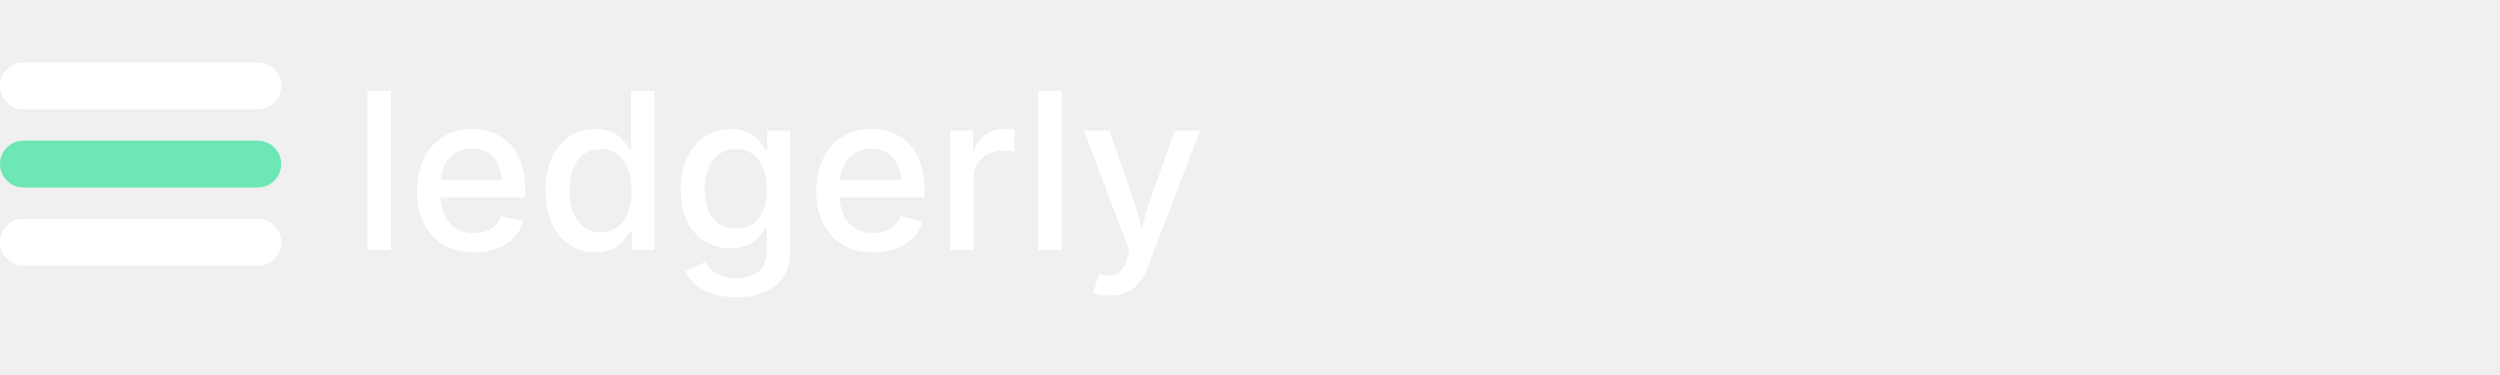
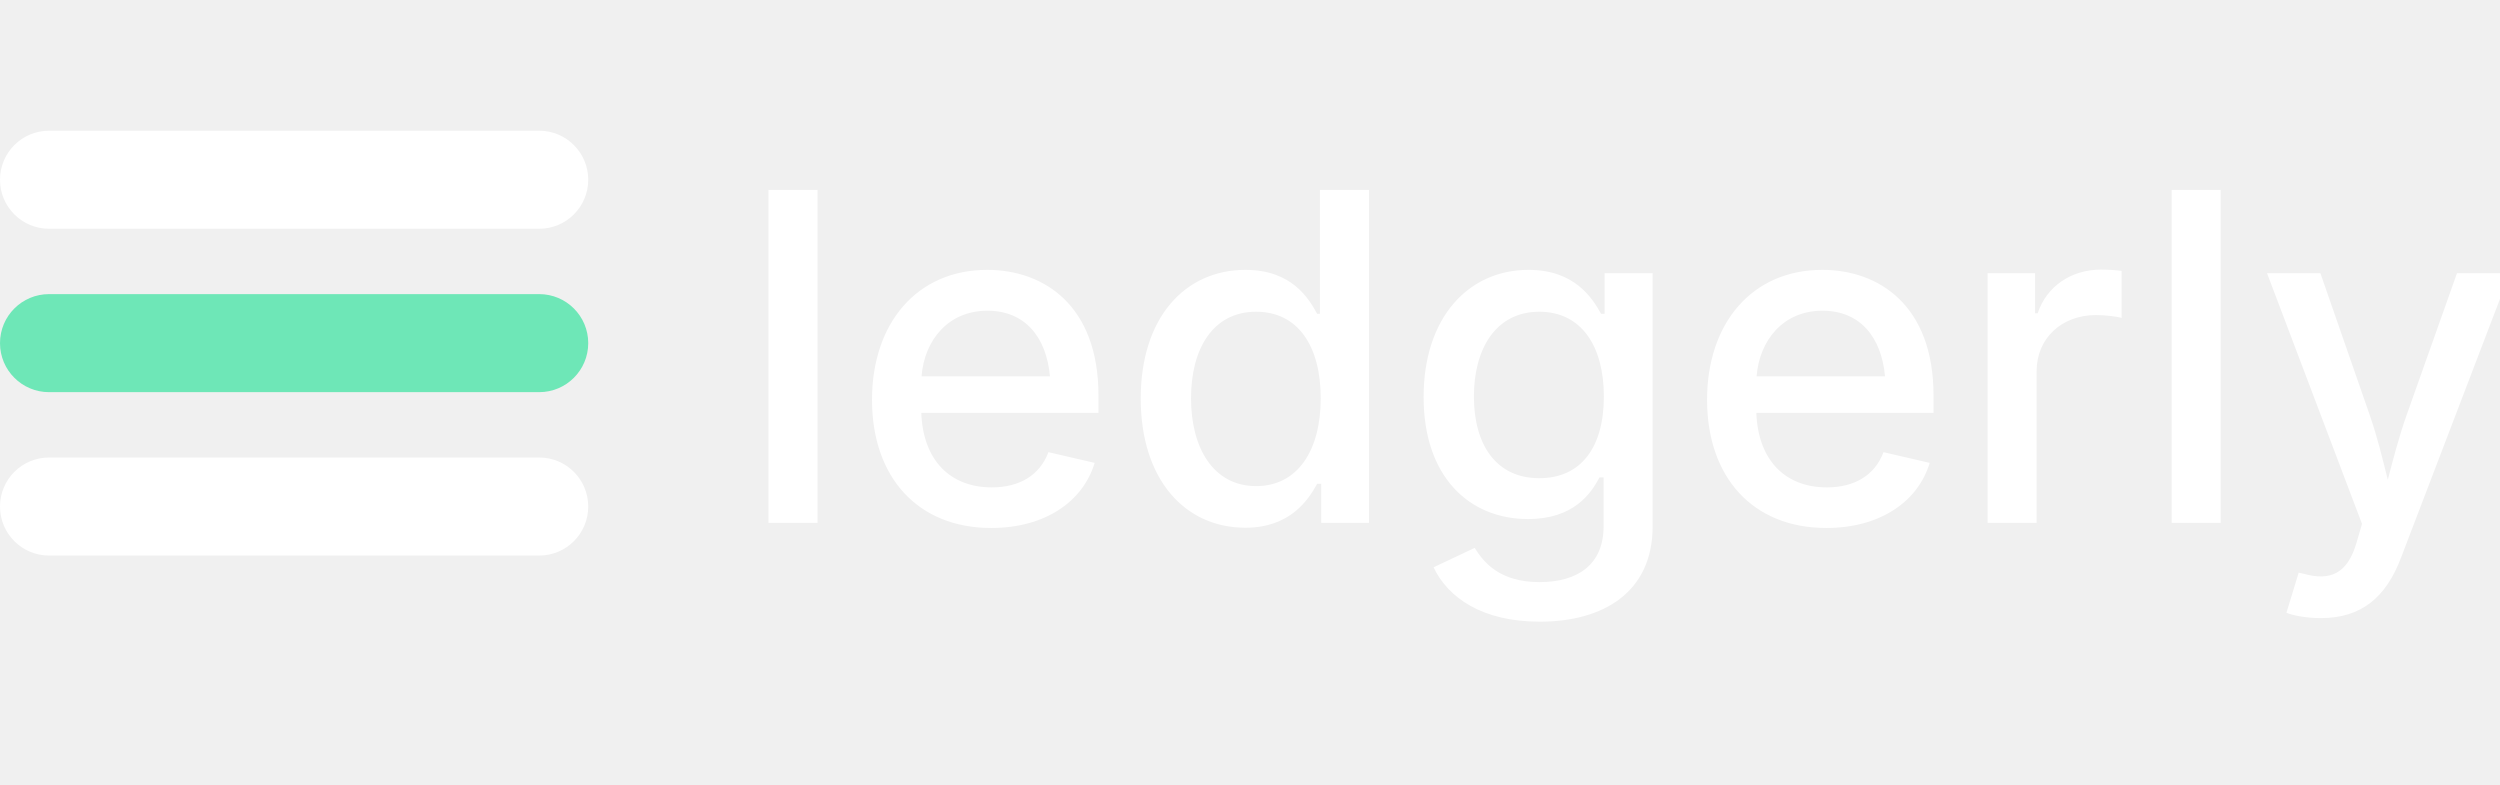
- <svg xmlns="http://www.w3.org/2000/svg" viewBox="0 0 320 48">
+ <svg xmlns="http://www.w3.org/2000/svg" viewBox="0 0 153 48">
  <g transform="translate(0,8)">
    <rect x="0" y="0" width="36" height="6" rx="3" fill="#FFFFFF" />
    <rect x="0" y="10" width="36" height="6" rx="3" fill="#6EE7B7" />
    <rect x="0" y="20" width="36" height="6" rx="3" fill="#FFFFFF" />
  </g>
  <text x="45" y="32" font-family="Inter, system-ui, sans-serif" font-size="28" font-weight="500" fill="#FFFFFF">
    ledgerly
  </text>
</svg>
